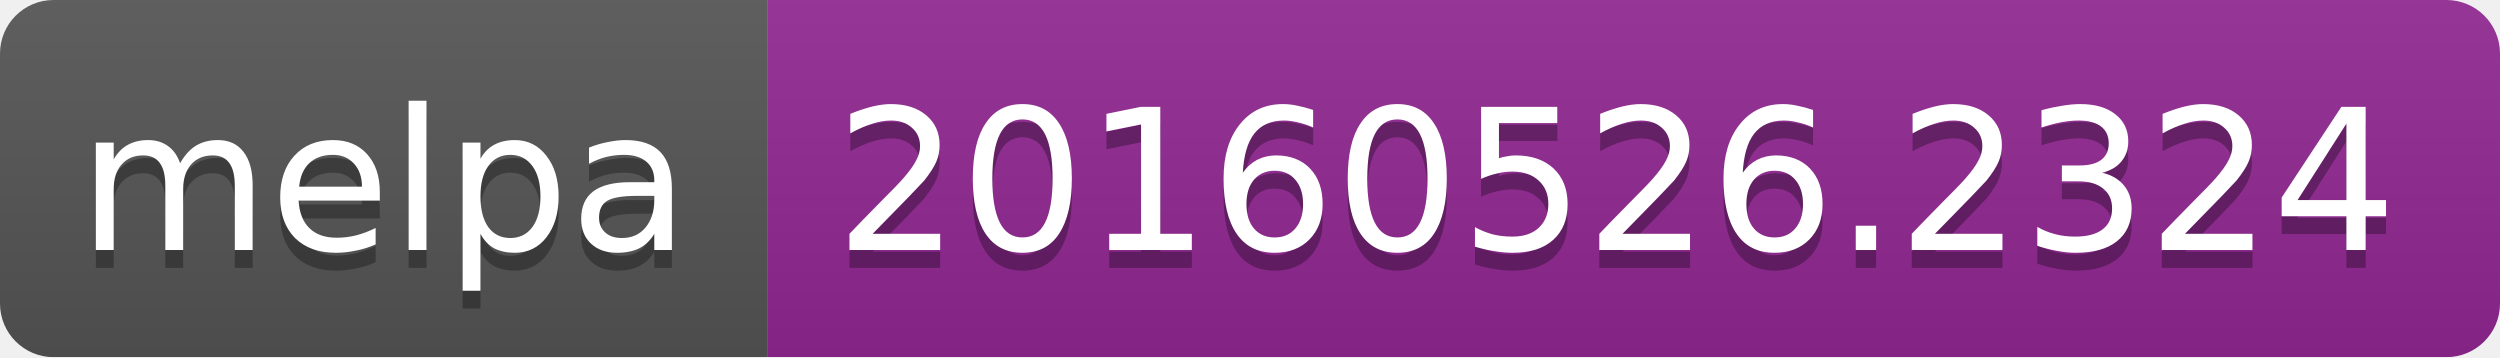
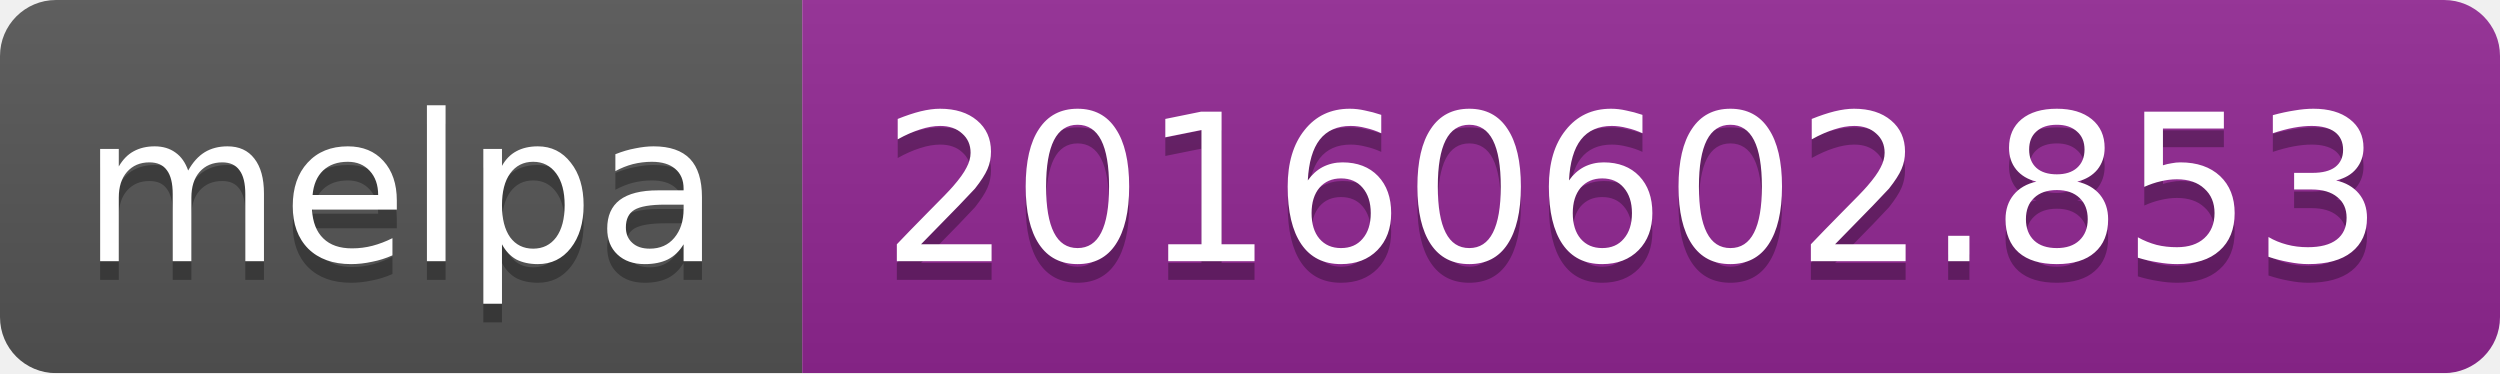
- <svg xmlns="http://www.w3.org/2000/svg" width="140" height="20">
+ <svg xmlns="http://www.w3.org/2000/svg" width="134" height="20">
  <linearGradient id="b" x2="0" y2="100%">
    <stop offset="0" stop-color="#bbb" stop-opacity=".1" />
    <stop offset="1" stop-opacity=".1" />
  </linearGradient>
  <mask id="a">
-     <rect width="140" height="20" rx="3" fill="#fff" />
+     <rect width="134" height="20" rx="3" fill="#fff" />
  </mask>
  <g mask="url(#a)">
    <path fill="#555" d="M0 0h43v20H0z" />
-     <path fill="#922793" d="M43 0h97v20H43z" />
-     <path fill="url(#b)" d="M0 0h140v20H0z" />
+     <path fill="#922793" d="M43 0h91v20H43z" />
+     <path fill="url(#b)" d="M0 0h134v20H0z" />
  </g>
  <g fill="#fff" text-anchor="middle" font-family="DejaVu Sans,Verdana,Geneva,sans-serif" font-size="11">
    <text x="21.5" y="15" fill="#010101" fill-opacity=".3">melpa</text>
    <text x="21.5" y="14">melpa</text>
-     <text x="90.5" y="15" fill="#010101" fill-opacity=".3">20160526.2324</text>
-     <text x="90.5" y="14">20160526.2324</text>
+     <text x="87.5" y="15" fill="#010101" fill-opacity=".3">20160602.853</text>
+     <text x="87.5" y="14">20160602.853</text>
  </g>
</svg>
